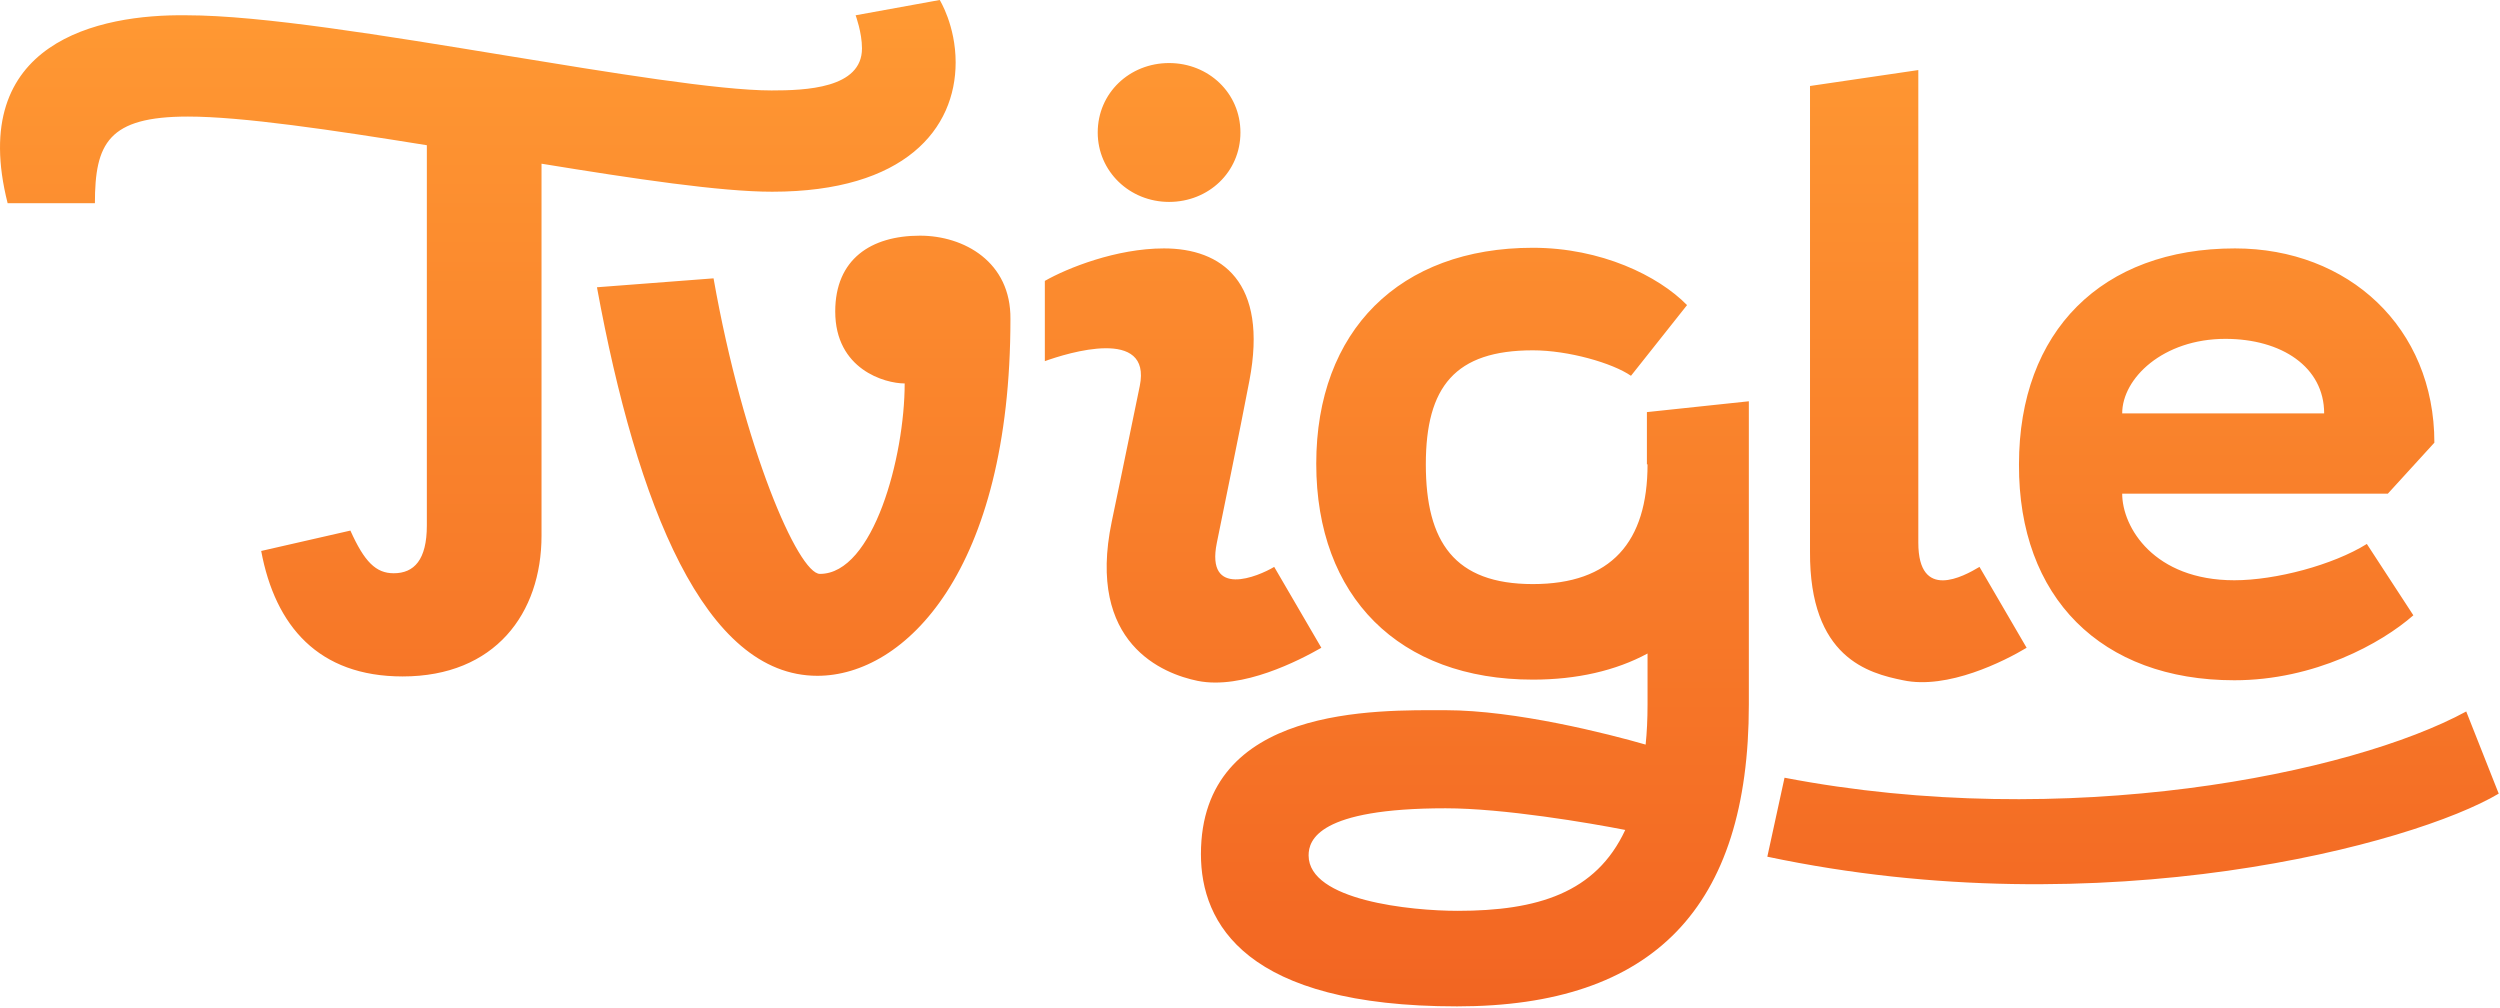
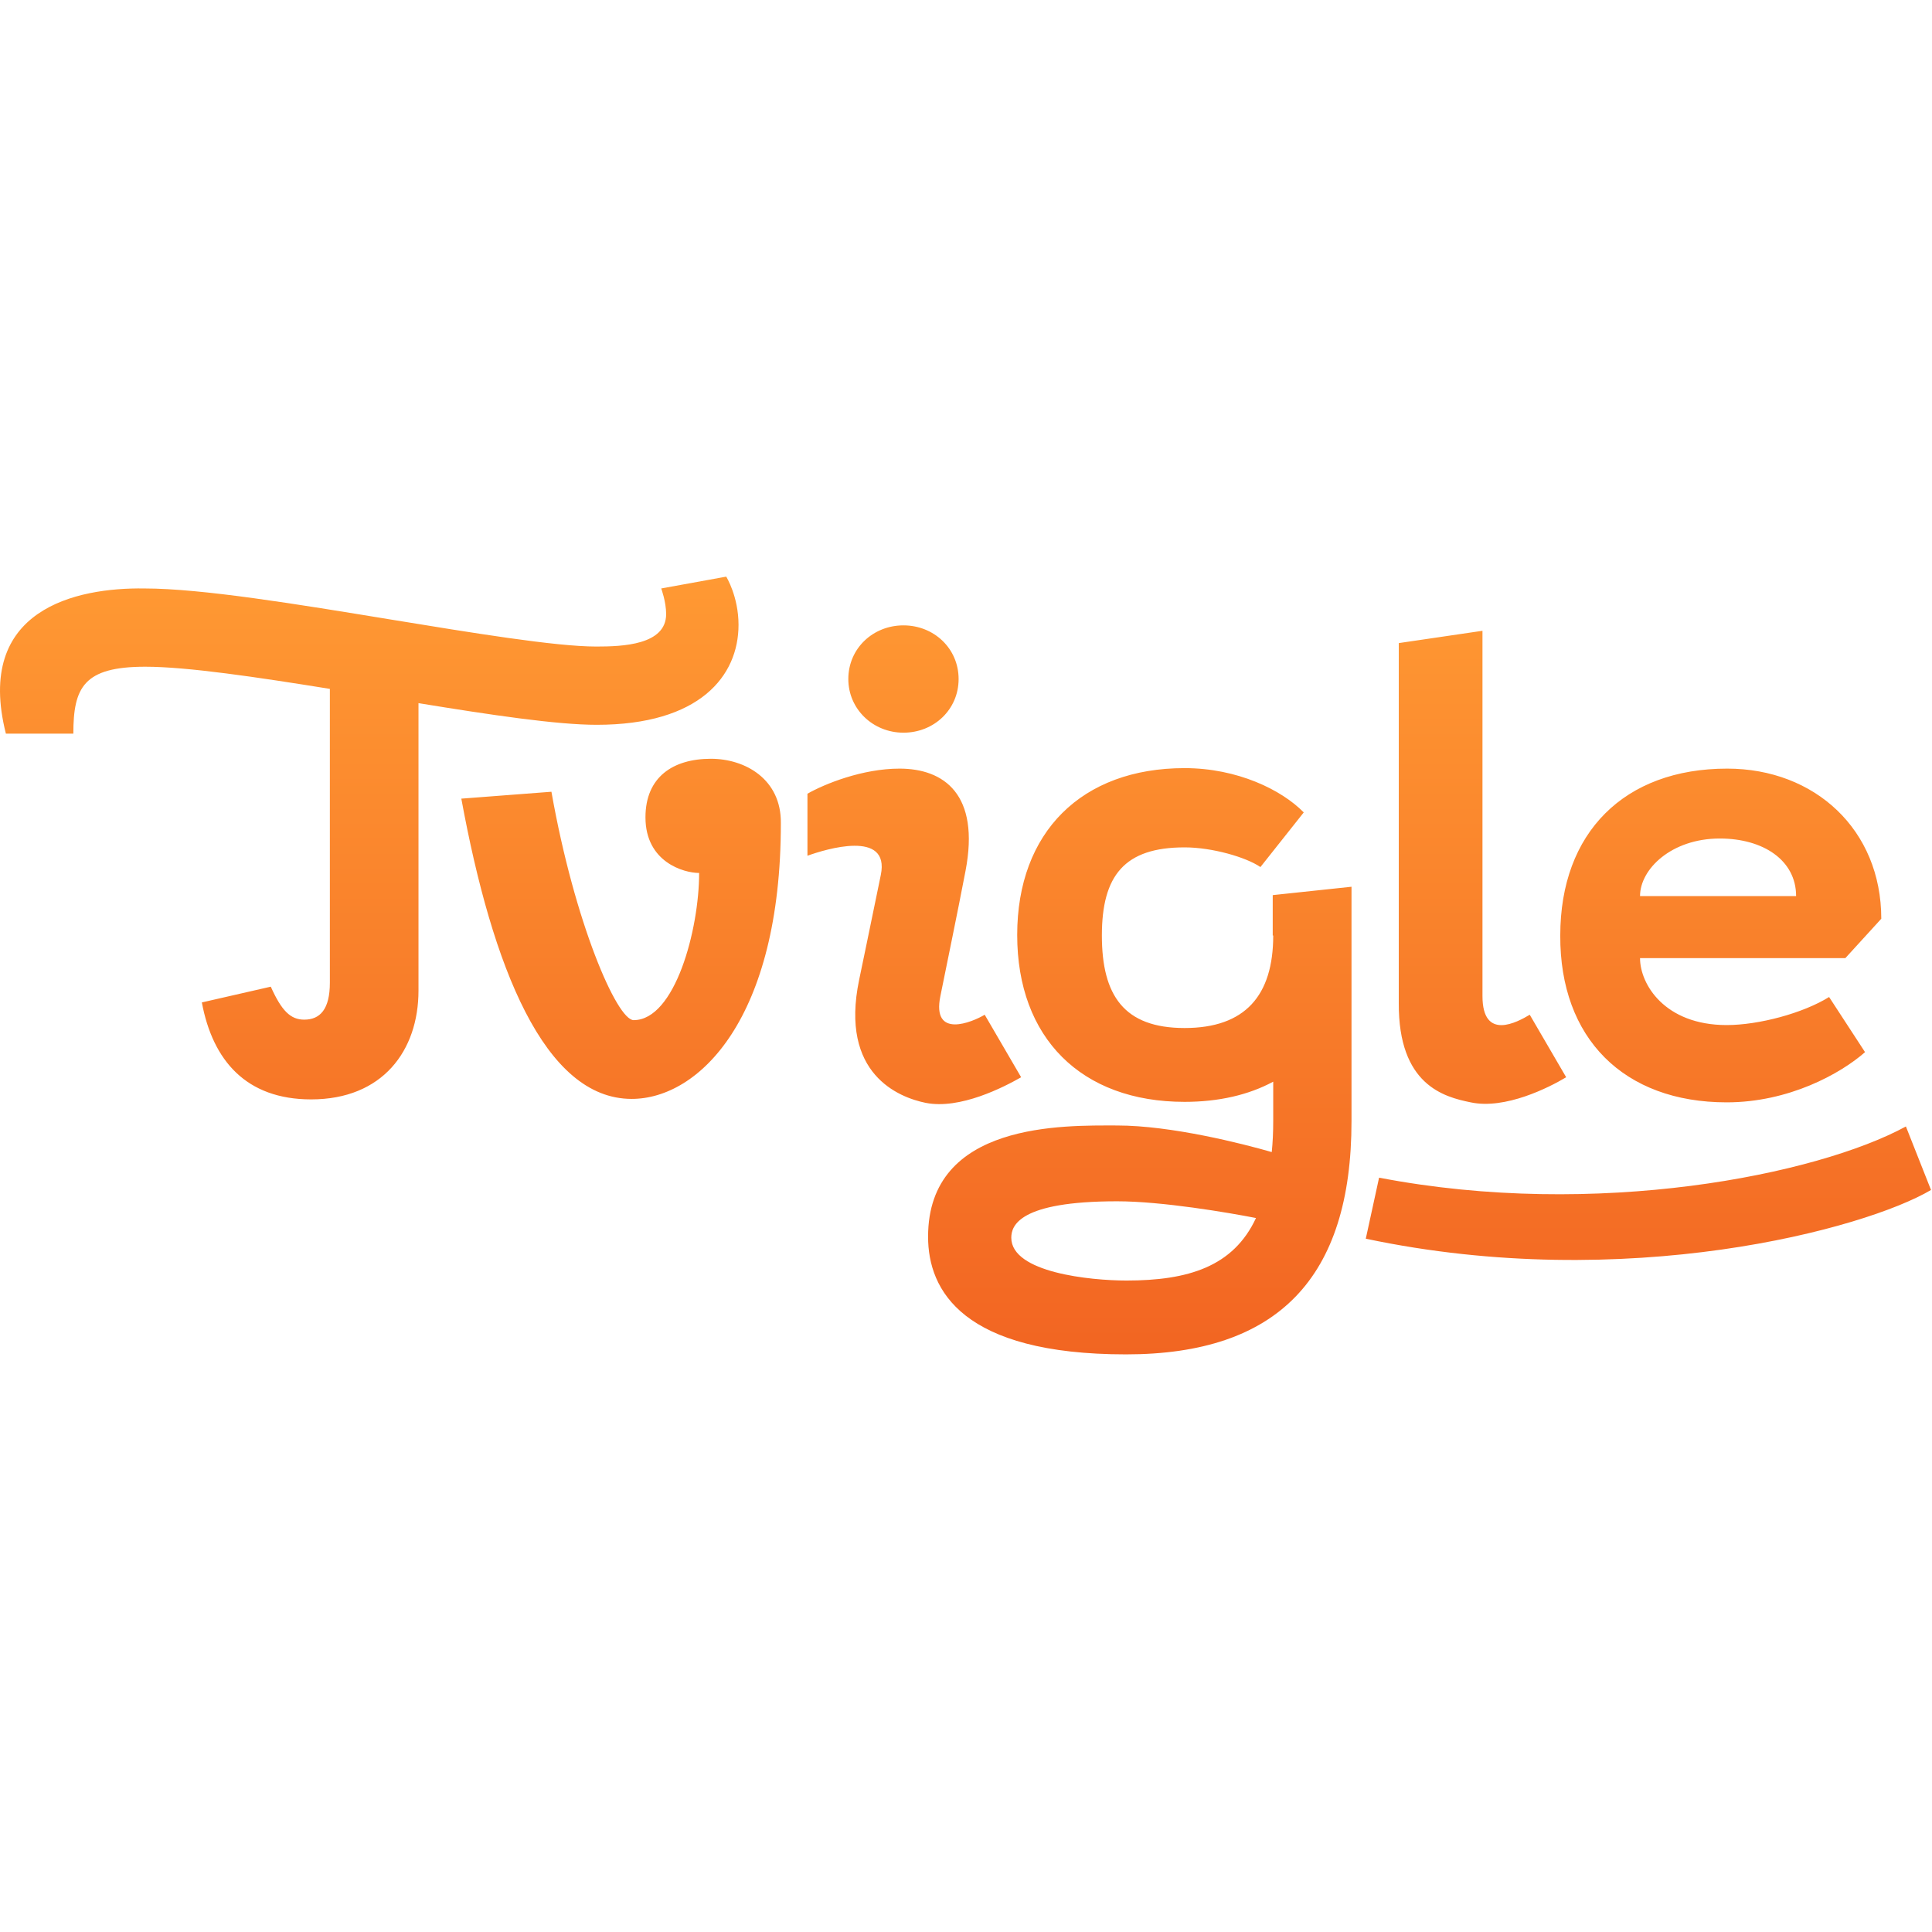
- <svg xmlns="http://www.w3.org/2000/svg" width="392" height="158" viewBox="0 0 392 158" fill="none">
+ <svg xmlns="http://www.w3.org/2000/svg" width="392" height="392" viewBox="0 0 392 158" fill="none">
  <path d="M149.845 9.788C149.845 3.995 147.348 0 147.348 0L134.161 2.397C134.161 2.397 135.16 5.094 135.16 7.59C135.16 13.882 126.269 14.182 120.974 14.182C112.683 14.182 95.7 11.386 79.217 8.689C60.336 5.593 40.955 2.397 29.267 2.397C15.481 2.197 -5.198 6.592 1.196 31.86H14.882C14.882 22.472 16.98 18.277 29.467 18.277C37.959 18.277 52.044 20.374 66.929 22.771V82.396C66.929 87.789 64.931 89.886 61.734 89.886C58.937 89.886 57.139 88.088 54.941 83.195L40.955 86.391C43.153 98.176 49.946 106.066 63.133 106.066C77.618 106.066 84.911 96.178 84.911 83.994V25.668C99.596 28.064 112.982 30.062 121.074 30.062C141.953 30.062 149.845 20.174 149.845 9.788ZM207.187 101.571L199.795 88.888C197.297 90.386 189.005 93.881 190.804 85.092C191.803 80.099 194.3 68.114 195.899 59.724C198.895 44.144 191.503 38.951 182.512 38.951C175.02 38.951 167.327 42.047 163.831 44.044V56.628C167.427 55.33 180.614 51.235 178.716 60.523C176.818 69.812 174.32 81.796 174.32 81.796C170.324 100.972 182.412 105.666 187.807 106.765C194.8 108.163 203.691 103.569 207.187 101.571ZM298.395 106.665C305.388 108.163 314.279 103.669 317.775 101.571L310.383 88.888C307.885 90.386 300.792 94.281 300.792 85.092V10.986L283.809 13.483C283.809 13.483 283.809 58.726 283.809 86.49C283.71 103.169 293 105.566 298.395 106.665ZM183.311 31.66C189.505 31.66 194.5 26.966 194.5 20.774C194.5 14.582 189.505 9.887 183.311 9.887C177.118 9.887 172.123 14.582 172.123 20.774C172.123 26.866 177.118 31.66 183.311 31.66ZM144.251 36.953C136.559 36.953 130.964 40.648 130.964 48.838C130.964 57.927 138.756 60.124 141.853 60.124C141.853 71.609 136.958 89.986 128.567 89.986C125.17 89.986 116.579 70.211 111.884 43.645L93.602 45.043C99.896 79.3 110.485 105.966 128.167 105.966C141.853 105.966 158.436 89.587 158.436 50.037C158.536 41.048 151.144 36.953 144.251 36.953ZM350.342 106.665C362.929 106.665 373.419 100.872 378.414 96.478L371.121 85.292C365.826 88.588 356.836 90.985 350.342 90.985C337.755 90.985 332.76 82.695 332.76 77.402H374.418L381.71 69.412C381.71 51.335 368.224 38.951 350.442 38.951C329.563 38.951 316.576 51.934 316.576 72.808C316.476 93.681 329.463 106.665 350.342 106.665ZM348.943 53.133C357.735 53.133 364.428 57.527 364.428 64.818H332.76C332.76 59.325 339.153 53.133 348.943 53.133ZM258.335 72.808C258.335 84.992 252.641 91.584 240.353 91.584C228.066 91.584 223.57 84.992 223.57 72.808C223.57 60.623 228.166 54.931 240.353 54.931C245.948 54.931 252.841 56.928 255.738 58.925L264.529 47.839C260.034 43.245 251.043 38.851 240.353 38.851C219.475 38.851 206.388 51.834 206.388 72.708C206.388 93.582 219.375 106.565 240.353 106.565C247.247 106.565 253.34 105.167 258.335 102.47V110.46C258.335 112.757 258.235 114.855 258.036 116.752C252.142 115.054 237.656 111.359 226.667 111.359C215.978 111.359 188.306 110.56 188.306 133.93C188.306 144.817 195.299 157.8 228.466 157.8C259.234 157.8 274.219 142.32 274.219 110.46V62.92L258.235 64.618V72.808H258.335ZM228.565 142.819C221.273 142.819 205.189 141.221 205.189 134.13C205.189 131.733 206.688 126.74 226.667 126.74C235.758 126.74 249.244 129.037 254.839 130.135C250.243 140.023 241.053 142.819 228.565 142.819ZM386.705 111.559C368.723 121.346 323.969 130.435 279.814 121.946L277.116 134.33C329.963 145.516 378.514 132.332 391.8 124.442L386.705 111.559Z" fill="url(#paint0_linear)" />
  <defs>
    <linearGradient id="paint0_linear" x1="195.914" y1="157.995" x2="195.914" y2="3.7669e-05" gradientUnits="userSpaceOnUse">
      <stop stop-color="#F26522" />
      <stop offset="1" stop-color="#FF9933" />
    </linearGradient>
  </defs>
</svg>
